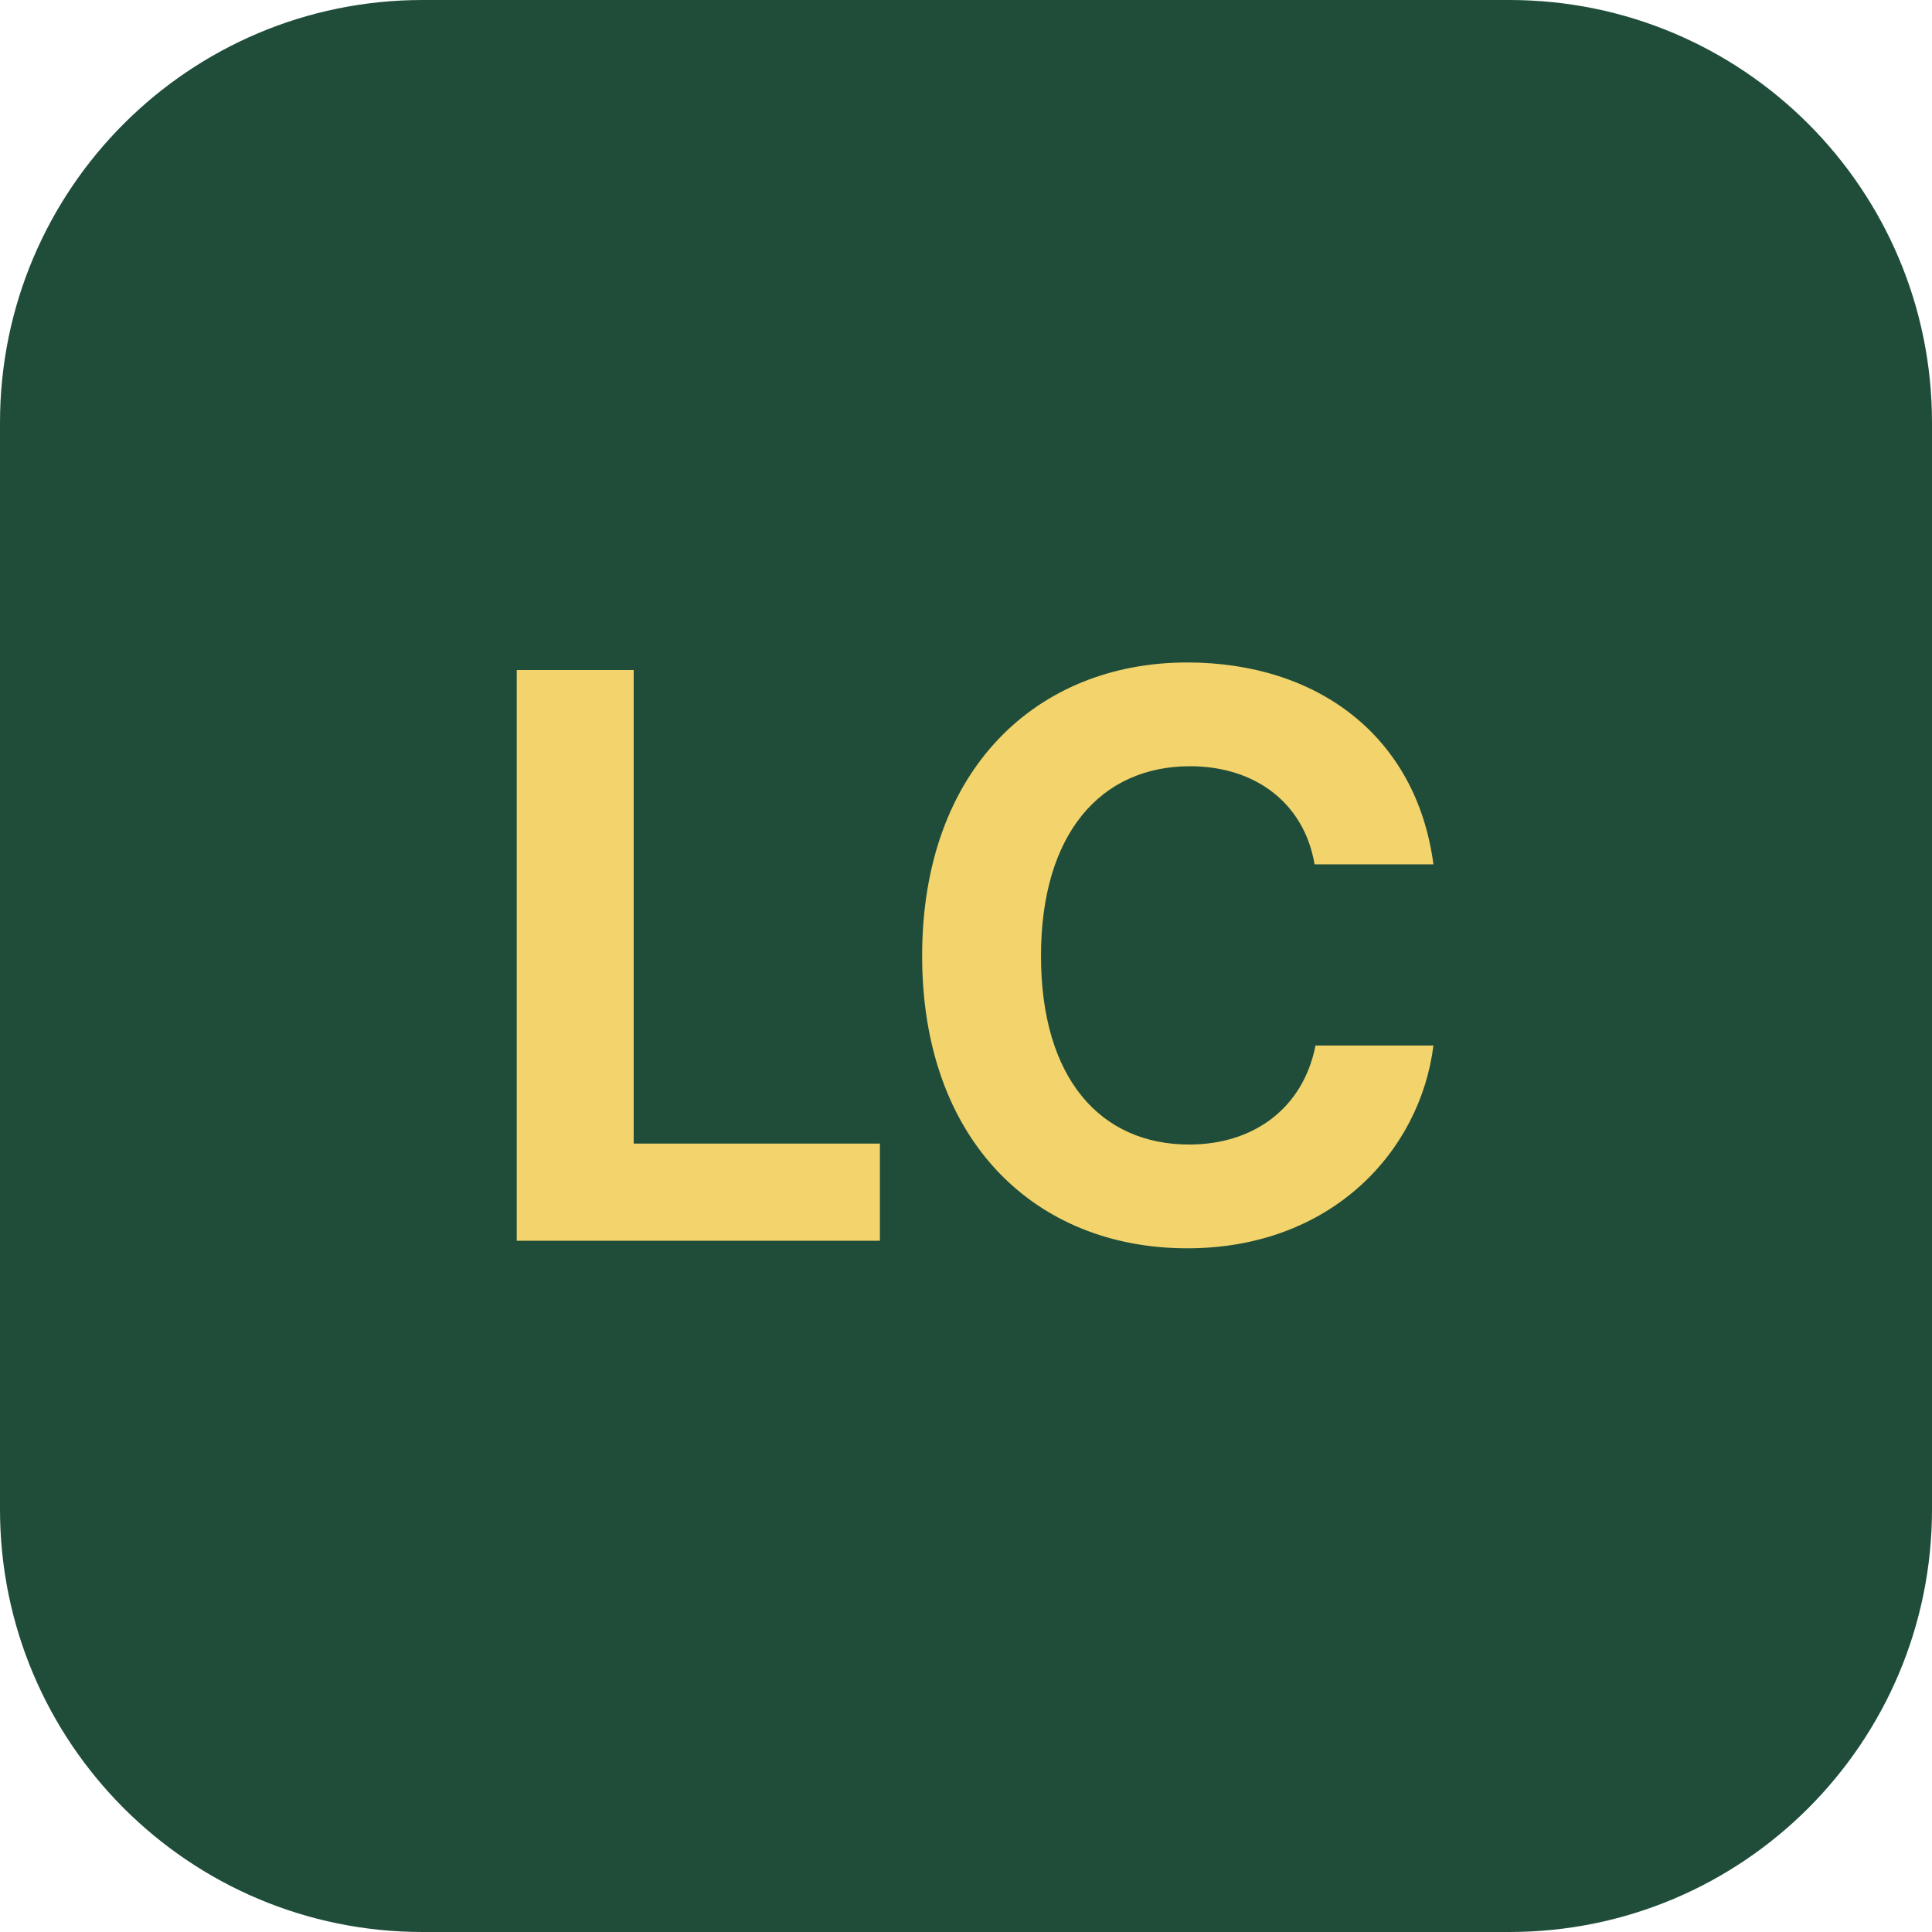
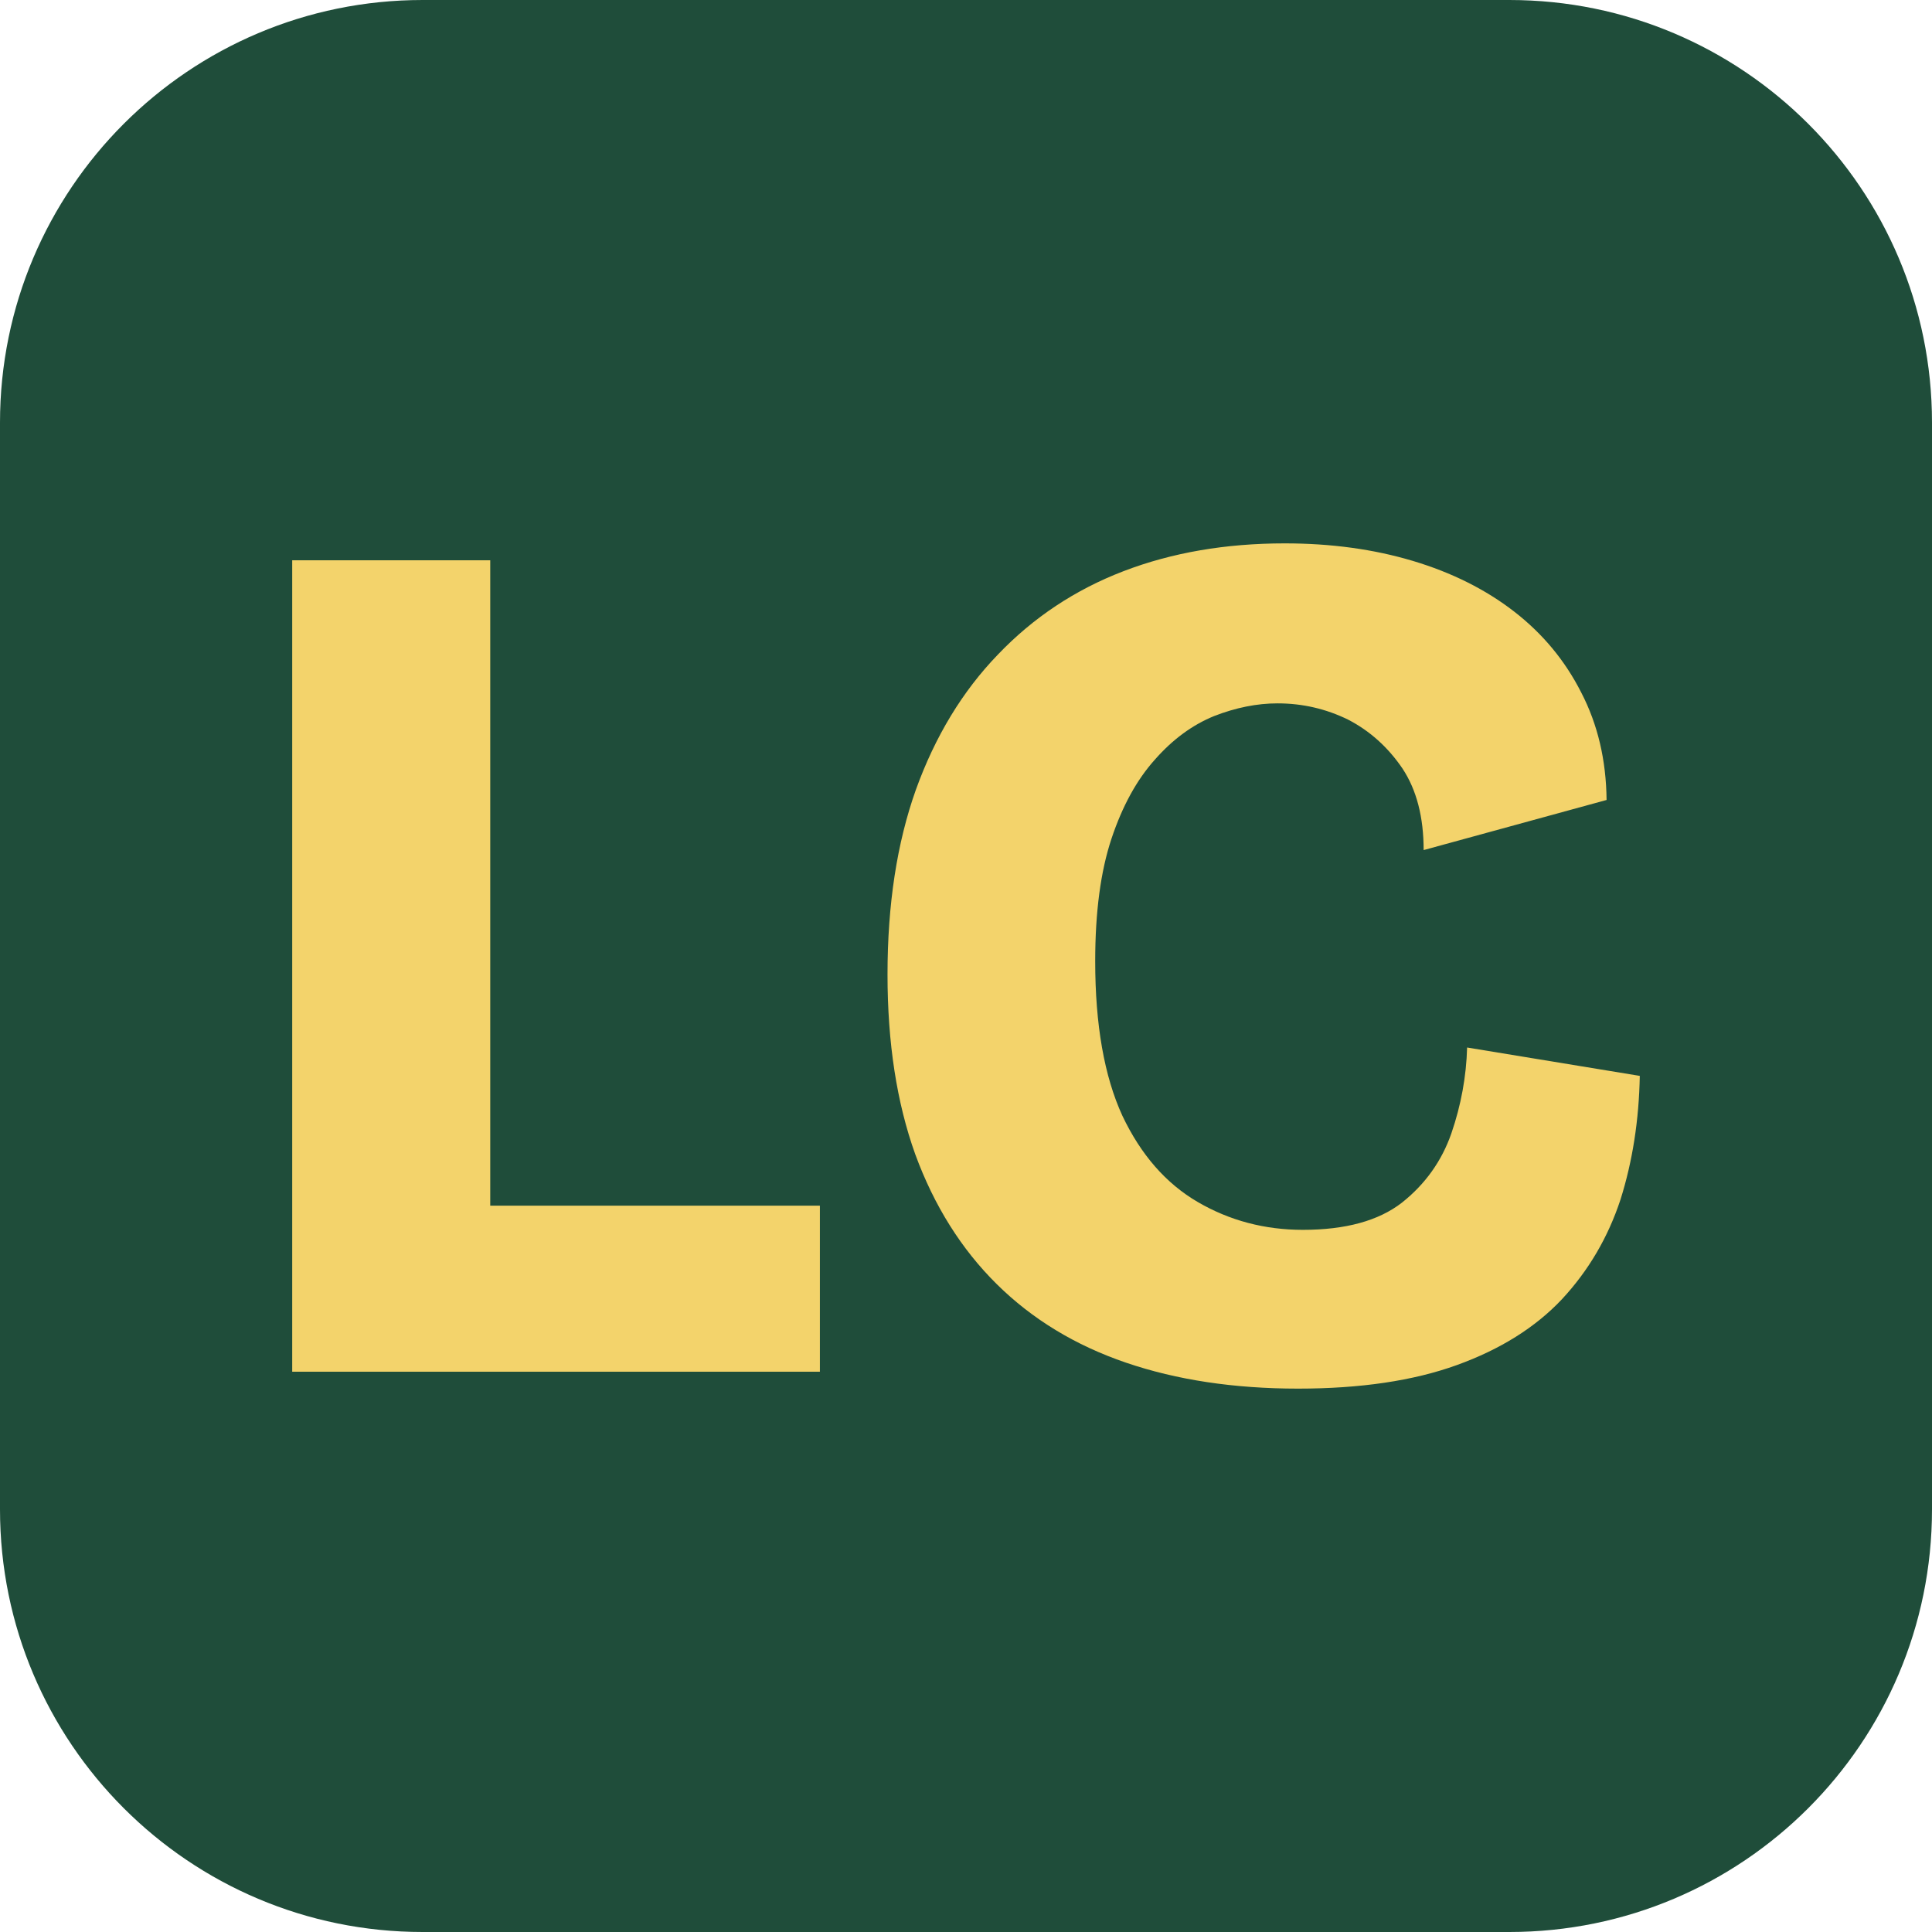
<svg xmlns="http://www.w3.org/2000/svg" viewBox="0 0 32 32">
  <rect width="32" height="32" rx="7" fill="#1f4d3a" />
-   <text x="50%" y="50%" dy="0.35em" text-anchor="middle" fill="#f3d36b" font-family="-apple-system, BlinkMacSystemFont, 'Segoe UI', system-ui, sans-serif" font-weight="700" font-size="13">LC</text>
+   <path fill="#f3d36b" d="M4.84 22.72V9.28H8.12V22.72ZM5.43 22.72V19.97H13.58V22.72ZM21.5 23Q19.91 23 18.65 22.57Q17.39 22.14 16.51 21.27Q15.63 20.4 15.16 19.12Q14.7 17.84 14.7 16.14Q14.7 14.4 15.17 13.08Q15.65 11.75 16.53 10.84Q17.41 9.92 18.61 9.46Q19.81 9 21.28 9Q22.43 9 23.4 9.29Q24.37 9.58 25.08 10.13Q25.79 10.68 26.19 11.47Q26.6 12.26 26.61 13.25L23.58 14.08Q23.58 13.26 23.23 12.73Q22.87 12.2 22.33 11.92Q21.78 11.65 21.16 11.65Q20.65 11.65 20.11 11.86Q19.57 12.08 19.13 12.58Q18.68 13.08 18.41 13.89Q18.14 14.7 18.14 15.92Q18.14 17.5 18.59 18.48Q19.05 19.45 19.84 19.91Q20.63 20.37 21.58 20.37Q22.64 20.37 23.22 19.92Q23.8 19.46 24.04 18.77Q24.28 18.07 24.3 17.35L27.16 17.82Q27.14 18.92 26.84 19.87Q26.53 20.81 25.87 21.52Q25.21 22.22 24.13 22.61Q23.05 23 21.5 23Z" />
</svg>
